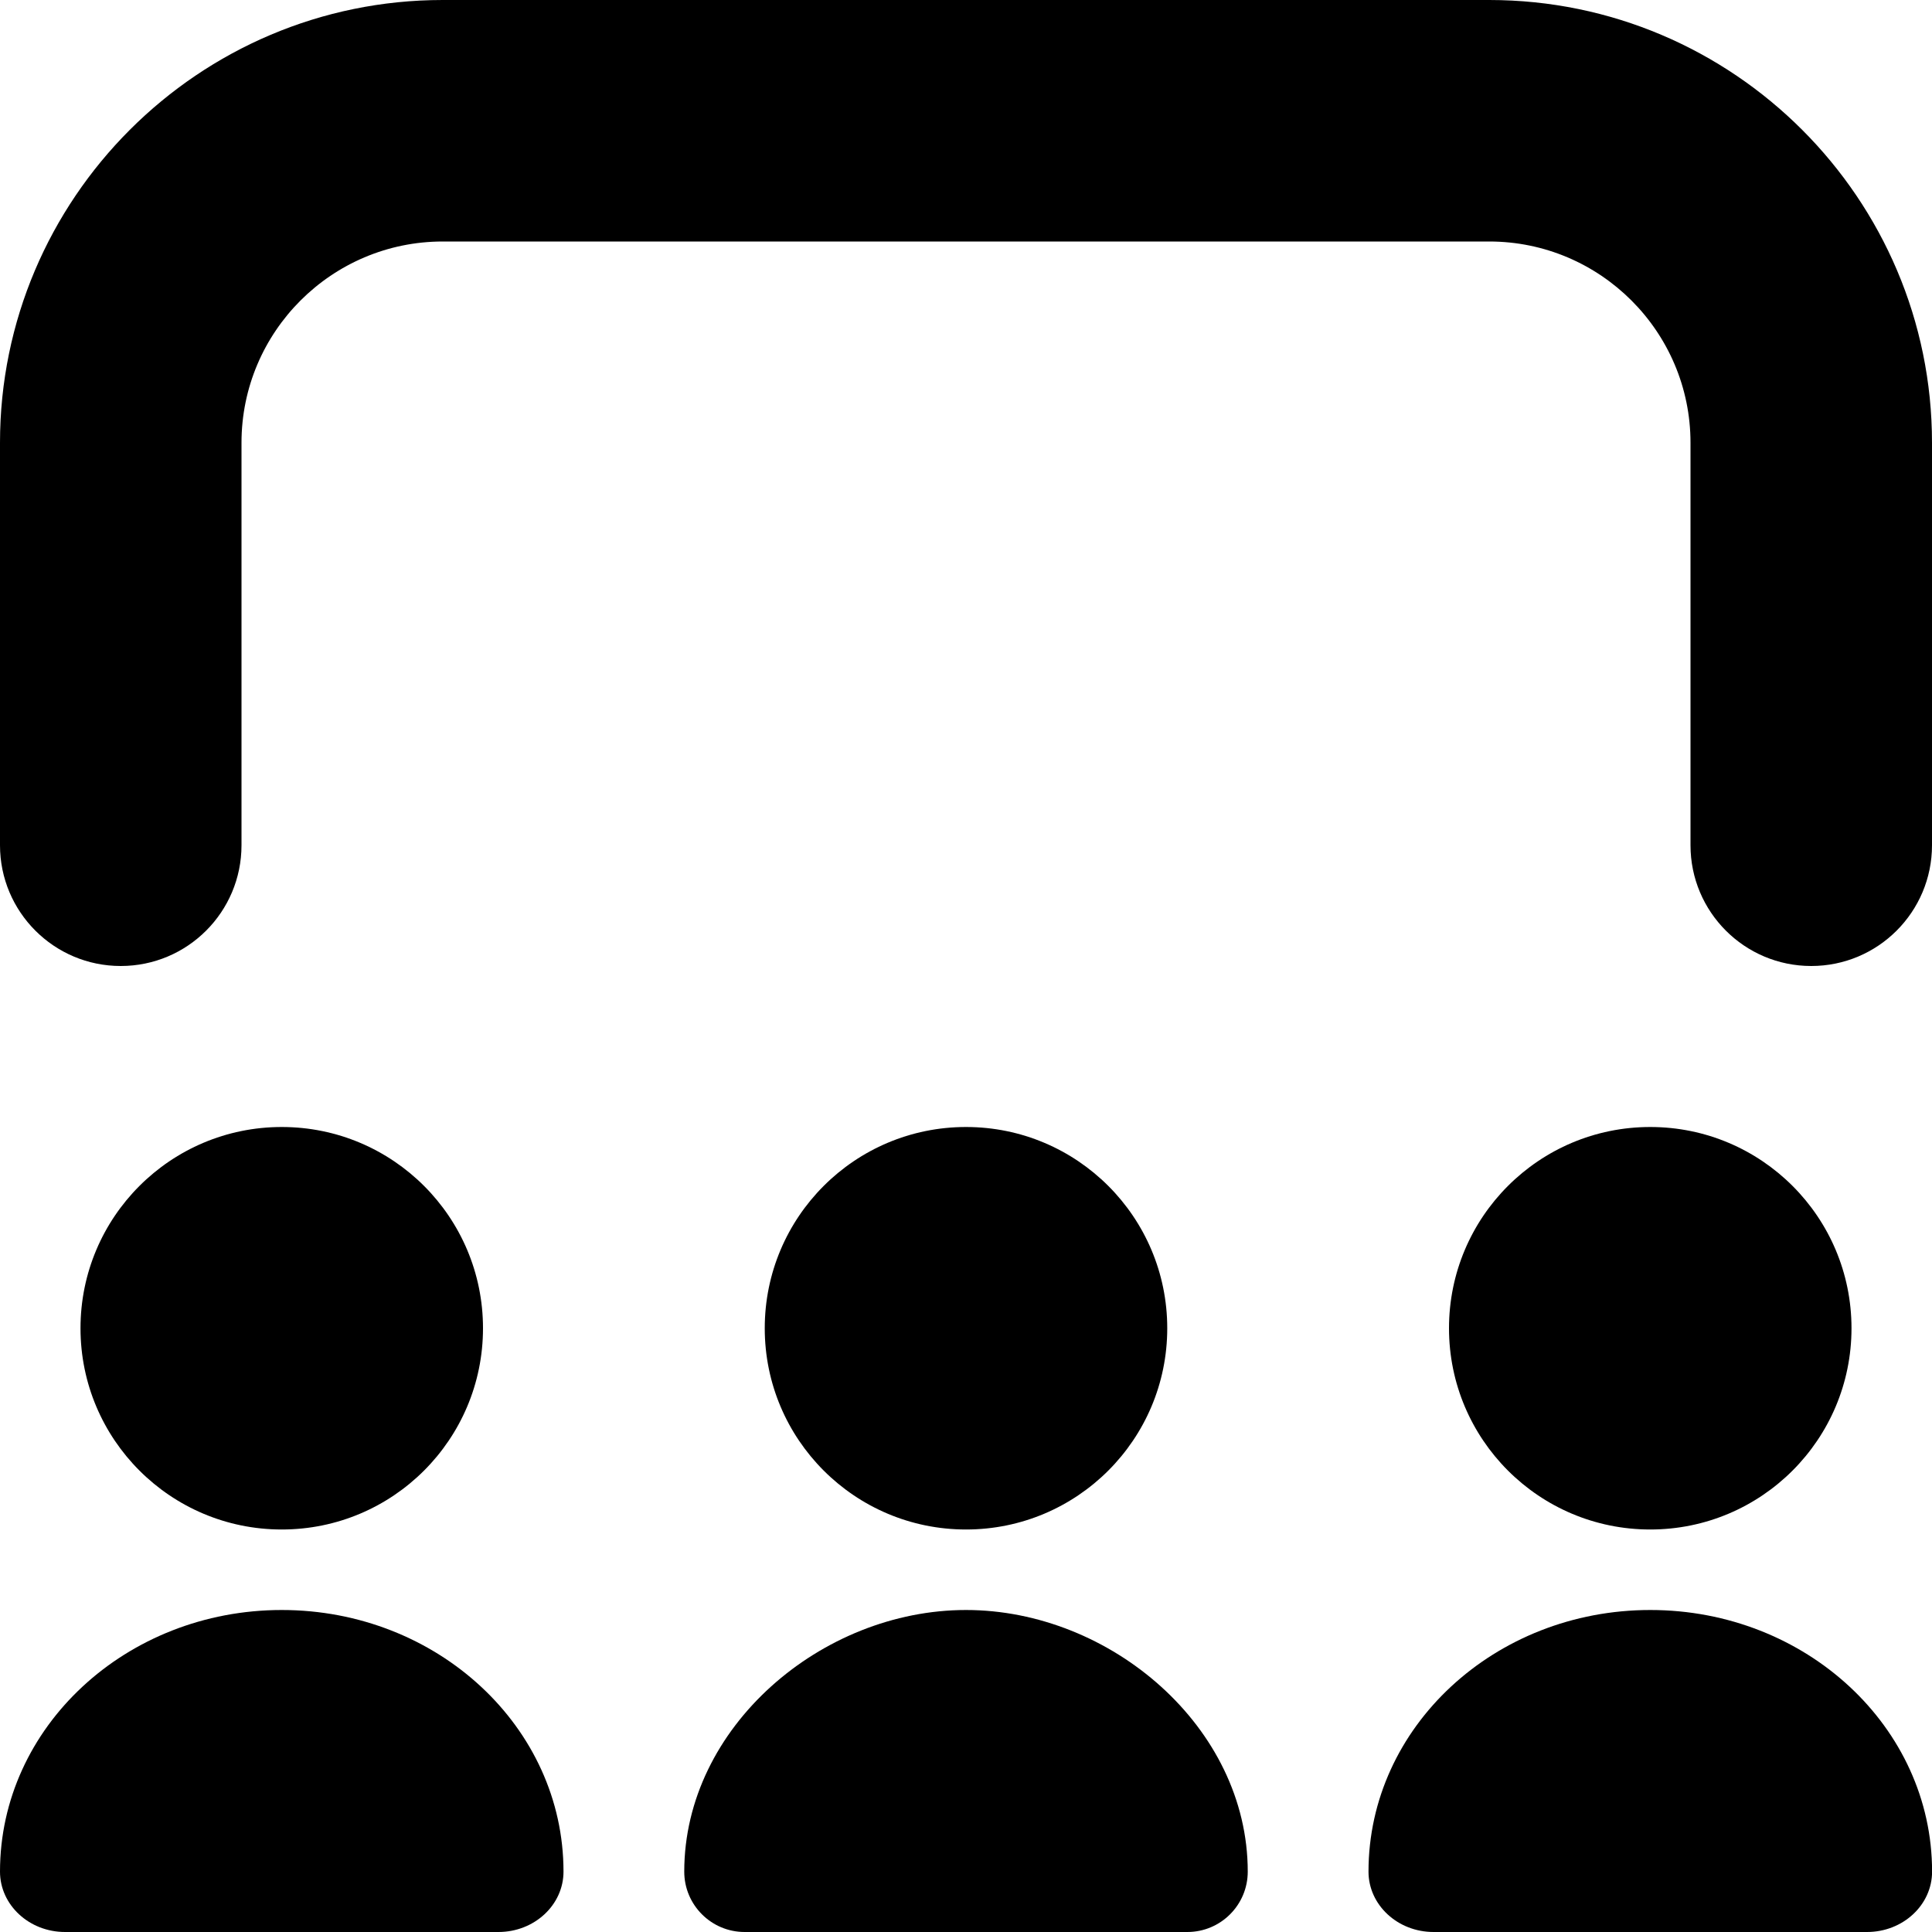
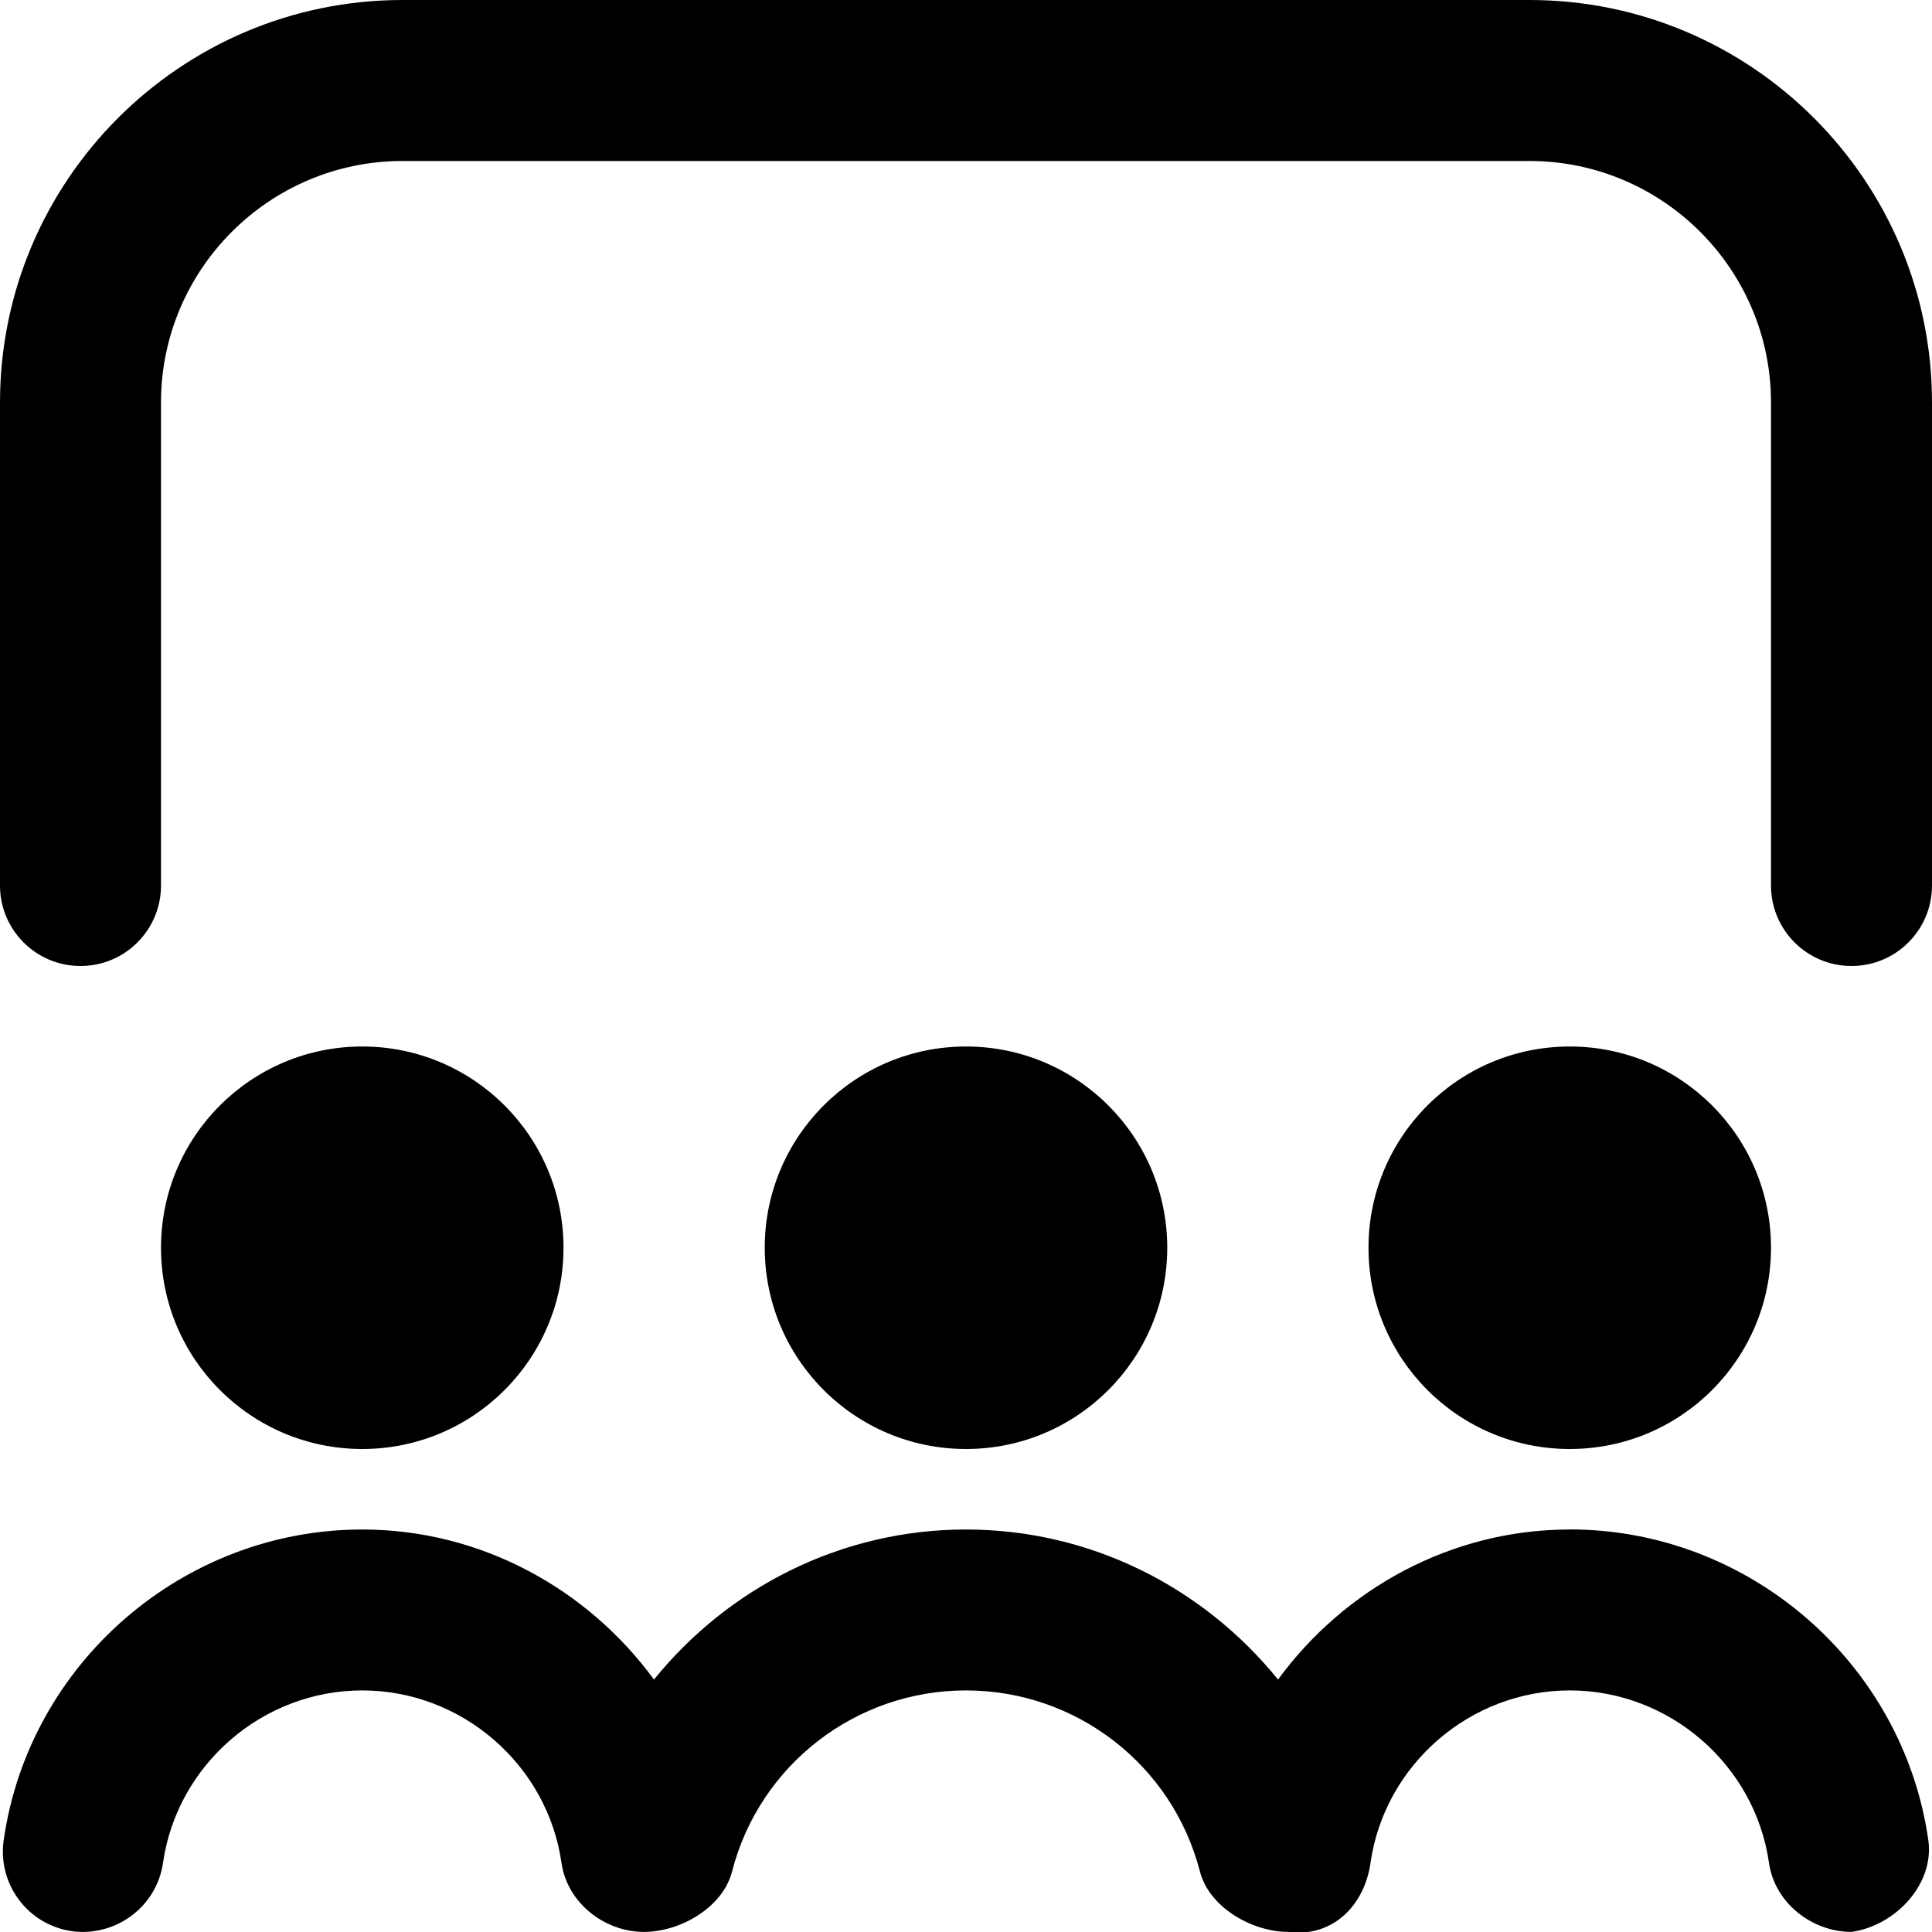
<svg xmlns="http://www.w3.org/2000/svg" id="Layer_1" data-name="Layer 1" viewBox="0 0 24 24">
-   <path d="m7,23.25h0c0,.414-.362.75-.808.75H.808C.362,24,0,23.664,0,23.25h0c0-1.795,1.567-3.25,3.5-3.25h0c1.933,0,3.5,1.455,3.5,3.25Zm13.5-3.25h0c-1.933,0-3.5,1.455-3.5,3.25h0c0,.414.362.75.808.75h5.385c.446,0,.808-.336.808-.75h0c0-1.795-1.567-3.25-3.5-3.25Zm-8.5,0c-1.795,0-3.5,1.455-3.5,3.25,0,.414.336.75.75.75h5.5c.414,0,.75-.336.75-.75,0-1.795-1.705-3.25-3.5-3.25Zm8.5-1c1.381,0,2.5-1.119,2.5-2.5s-1.119-2.5-2.5-2.5-2.5,1.119-2.5,2.5,1.119,2.5,2.5,2.5Zm-8.5,0c1.381,0,2.5-1.119,2.5-2.5s-1.119-2.5-2.5-2.5-2.5,1.119-2.5,2.5,1.119,2.5,2.5,2.5Zm-8.5,0c1.381,0,2.5-1.119,2.5-2.5s-1.119-2.5-2.5-2.5-2.5,1.119-2.5,2.5,1.119,2.5,2.5,2.5Zm20.5-8.5v-5C24,2.468,21.533,0,18.5,0H5.5C2.467,0,0,2.468,0,5.5v5C0,11.328.671,12,1.5,12s1.5-.672,1.5-1.5v-5c0-1.379,1.122-2.5,2.5-2.5h13c1.378,0,2.5,1.121,2.5,2.5v5c0,.828.671,1.5,1.5,1.5s1.5-.672,1.5-1.5Z" />
+   <path d="m4.5,18c-1.381,0-2.5-1.119-2.5-2.5s1.119-2.5,2.5-2.5,2.5,1.119,2.5,2.5-1.119,2.5-2.5,2.5Zm15,1c-1.472,0-2.797.735-3.624,1.864-.927-1.145-2.328-1.864-3.876-1.864s-2.949.719-3.876,1.864c-.827-1.129-2.152-1.864-3.624-1.864-2.225,0-4.14,1.659-4.454,3.858-.079.547.301,1.054.848,1.132.541.073,1.053-.302,1.131-.849.175-1.221,1.239-2.142,2.475-2.142s2.3.921,2.475,2.142c.071.499.536.858,1.025.858.446,0,.979-.3,1.094-.751.341-1.324,1.536-2.249,2.906-2.249s2.564.925,2.906,2.249c.116.45.65.749,1.094.751.539.073.947-.312,1.025-.858.175-1.221,1.239-2.142,2.475-2.142s2.3.921,2.475,2.142c.071.499.536.858,1.025.858.547-.078,1.033-.595.954-1.142-.314-2.199-2.229-3.858-4.454-3.858Zm2.5-3.5c0-1.381-1.119-2.5-2.5-2.5s-2.5,1.119-2.5,2.5,1.119,2.5,2.5,2.5,2.5-1.119,2.5-2.5Zm-7.5,0c0-1.381-1.119-2.5-2.5-2.5s-2.5,1.119-2.5,2.5,1.119,2.5,2.5,2.5,2.5-1.119,2.5-2.5ZM19,0H5C2.243,0,0,2.243,0,5v6c0,.553.448,1,1,1s1-.447,1-1v-6c0-1.654,1.346-3,3-3h14c1.654,0,3,1.346,3,3v6c0,.553.448,1,1,1s1-.447,1-1v-6c0-2.757-2.243-5-5-5Z" />
</svg>
